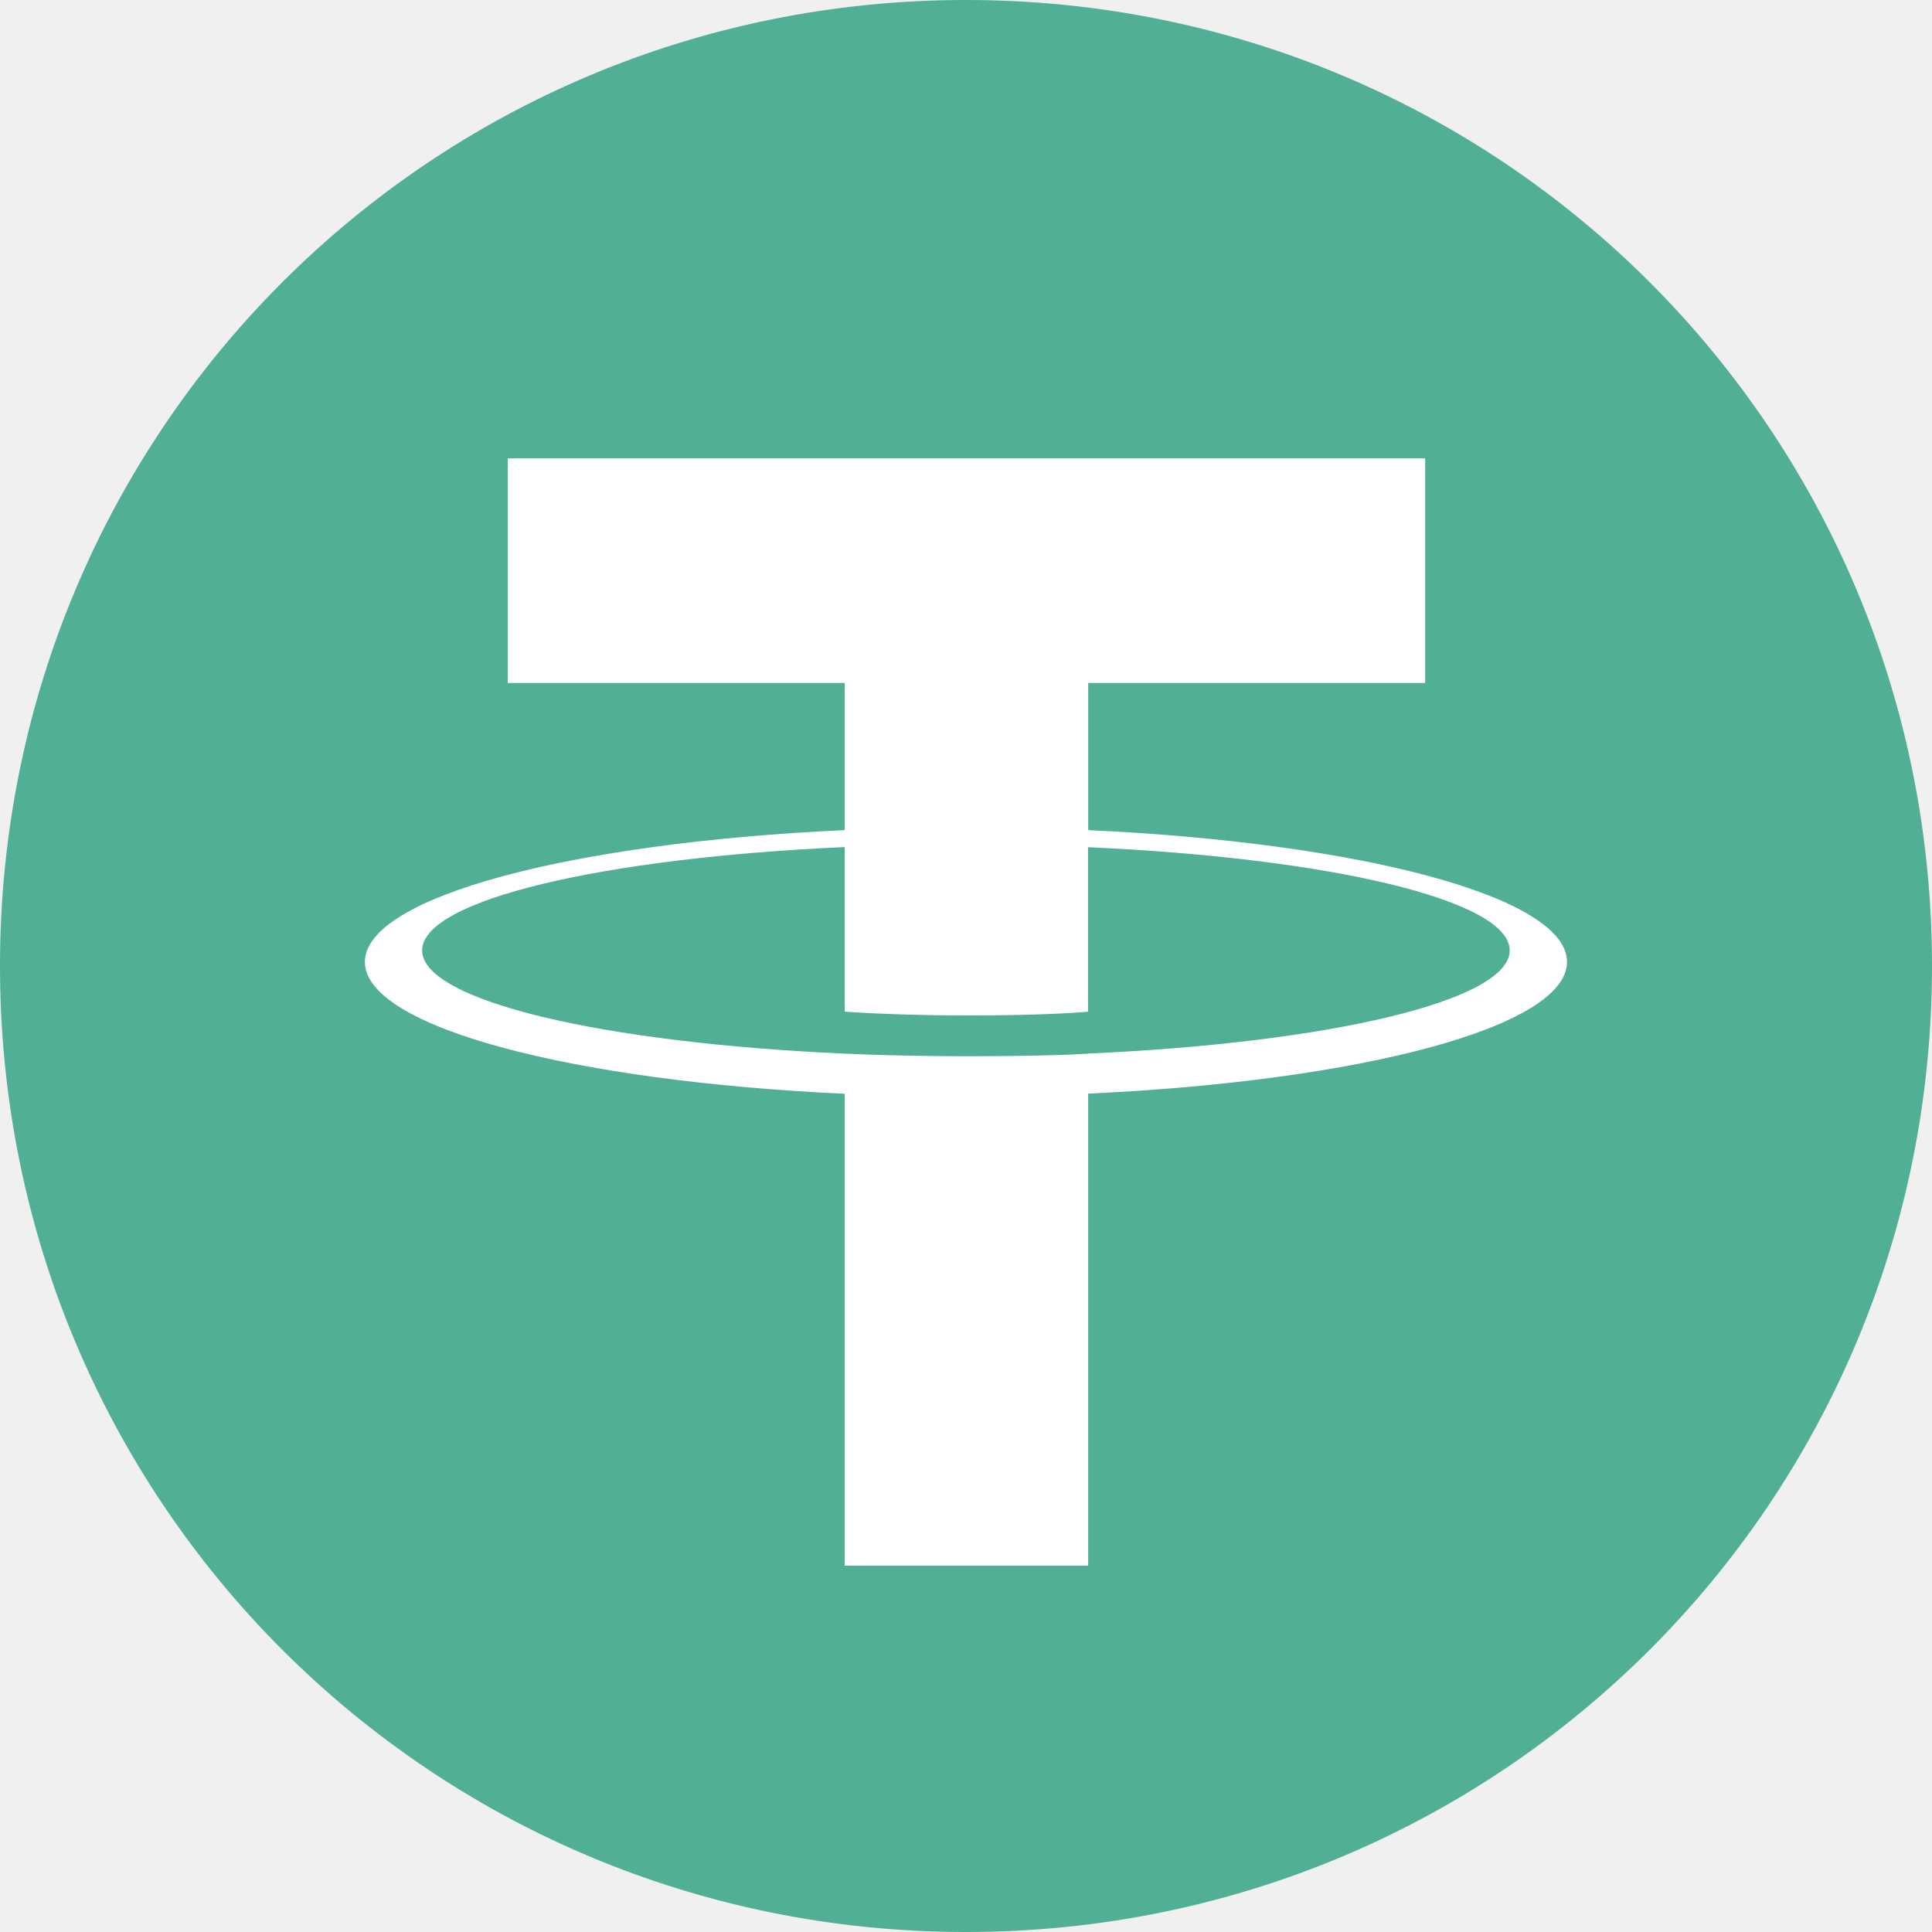
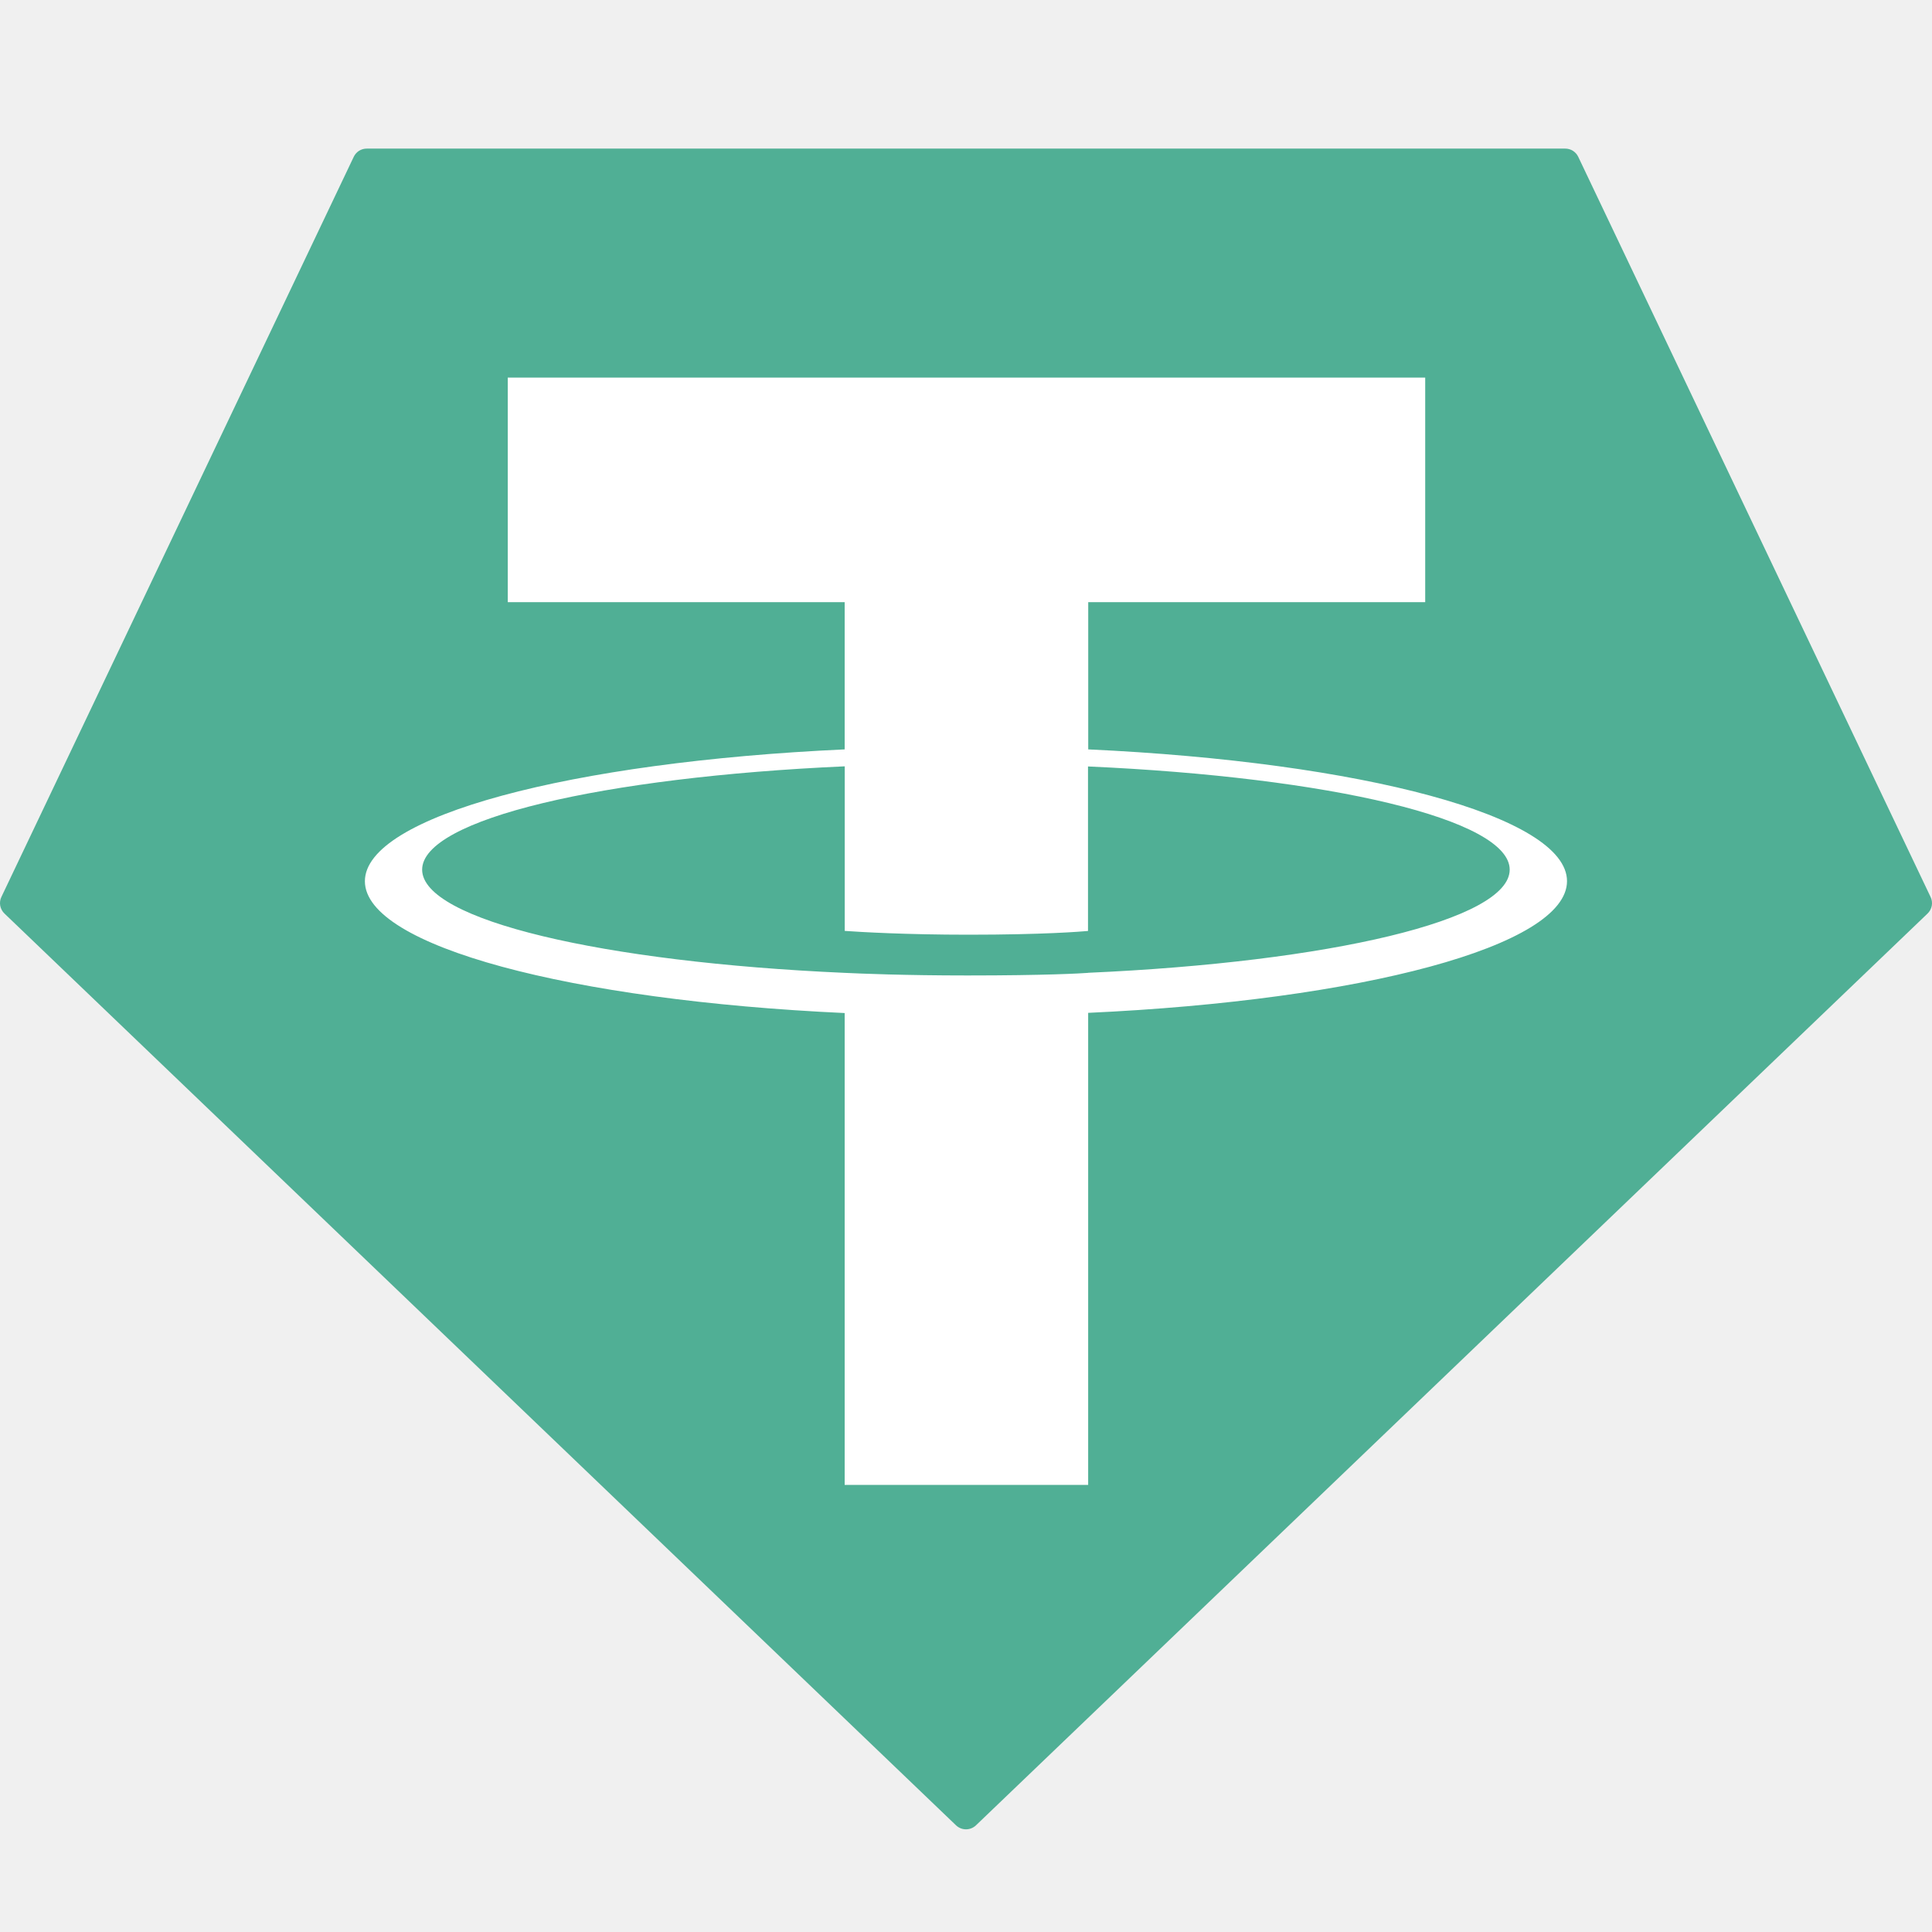
<svg xmlns="http://www.w3.org/2000/svg" width="60" height="60" viewBox="0 0 60 60" fill="none">
-   <path d="M30 60C46.625 60 60 46.625 60 30C60 13.375 46.625 0 30 0C13.375 0 0 13.375 0 30C0 46.625 13.375 60 30 60Z" fill="#50AF95" />
-   <path fill-rule="evenodd" clip-rule="evenodd" d="M33.796 32.721C33.584 32.736 32.488 32.802 30.043 32.802C28.099 32.802 26.718 32.743 26.234 32.721C18.719 32.39 13.11 31.082 13.11 29.516C13.11 27.949 18.719 26.643 26.234 26.307V31.418C26.725 31.453 28.133 31.536 30.077 31.536C32.41 31.536 33.579 31.439 33.789 31.419V26.311C41.288 26.645 46.885 27.953 46.885 29.516C46.885 31.078 41.29 32.386 33.789 32.719L33.796 32.721ZM33.796 25.782V21.209H44.261V14.235H15.769V21.209H26.232V25.78C17.728 26.171 11.332 27.856 11.332 29.874C11.332 31.893 17.728 33.576 26.232 33.968V48.623H33.794V33.963C42.28 33.572 48.665 31.89 48.665 29.873C48.665 27.856 42.285 26.173 33.794 25.78L33.796 25.782Z" fill="white" />
+   <path fill-rule="evenodd" clip-rule="evenodd" d="M10.985 4.872L0.045 27.852C0.003 27.938 -0.01 28.034 0.007 28.128C0.025 28.221 0.071 28.307 0.14 28.372L29.688 56.685C29.772 56.766 29.884 56.811 30 56.811C30.116 56.811 30.228 56.766 30.312 56.685L59.86 28.373C59.929 28.308 59.975 28.223 59.993 28.129C60.01 28.036 59.997 27.939 59.955 27.854L49.015 4.873C48.979 4.796 48.922 4.731 48.851 4.685C48.779 4.639 48.696 4.615 48.611 4.615H11.392C11.307 4.614 11.223 4.638 11.151 4.683C11.079 4.729 11.021 4.794 10.985 4.872Z" fill="#50AF95" />
+   <path fill-rule="evenodd" clip-rule="evenodd" d="M33.796 30.213C33.584 30.229 32.488 30.294 30.043 30.294C28.099 30.294 26.718 30.236 26.234 30.213C18.719 29.882 13.11 28.574 13.11 27.008C13.11 25.442 18.719 24.135 26.234 23.799V28.91C26.725 28.945 28.133 29.028 30.077 29.028C32.41 29.028 33.579 28.931 33.789 28.912V23.803C41.288 24.137 46.885 25.445 46.885 27.008C46.885 28.57 41.29 29.879 33.789 30.211L33.796 30.213ZM33.796 23.274V18.701H44.261V11.727H15.769V18.701H26.232V23.273C17.728 23.663 11.332 25.348 11.332 27.367C11.332 29.385 17.728 31.068 26.232 31.461V46.115H33.794V31.455C42.28 31.065 48.665 29.382 48.665 27.365C48.665 25.348 42.285 23.665 33.794 23.273L33.796 23.274Z" fill="white" />
</svg>
